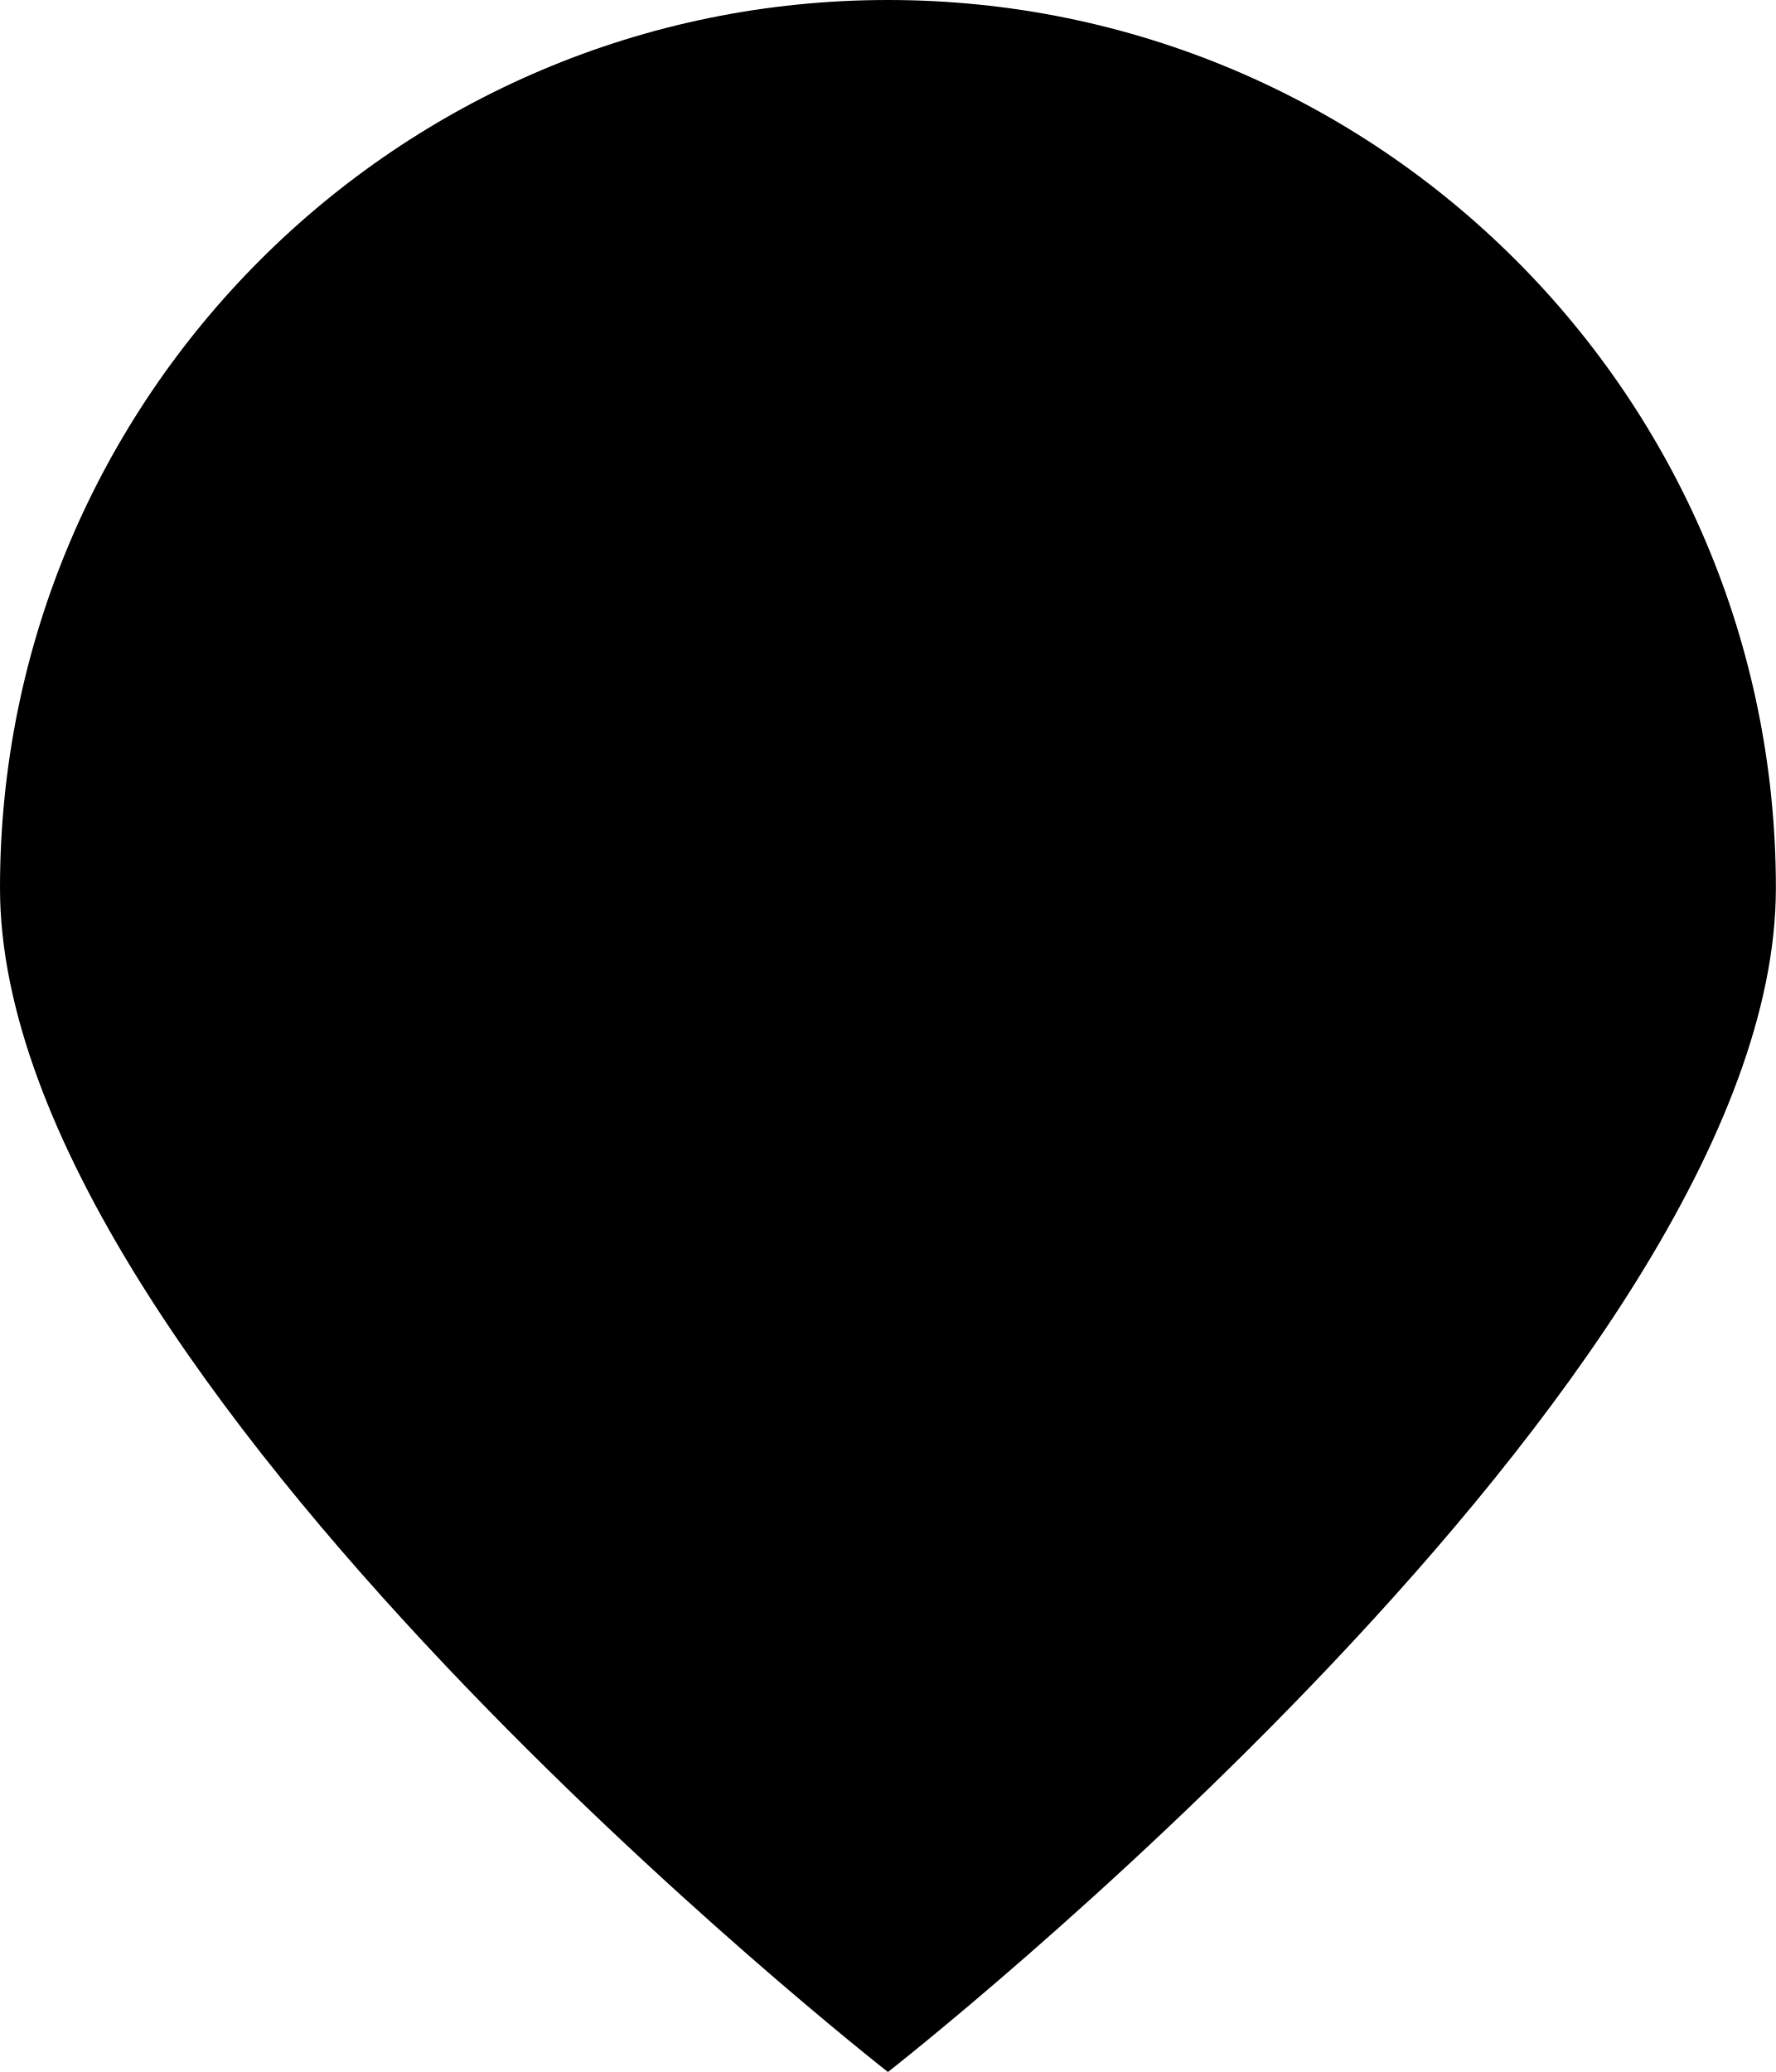
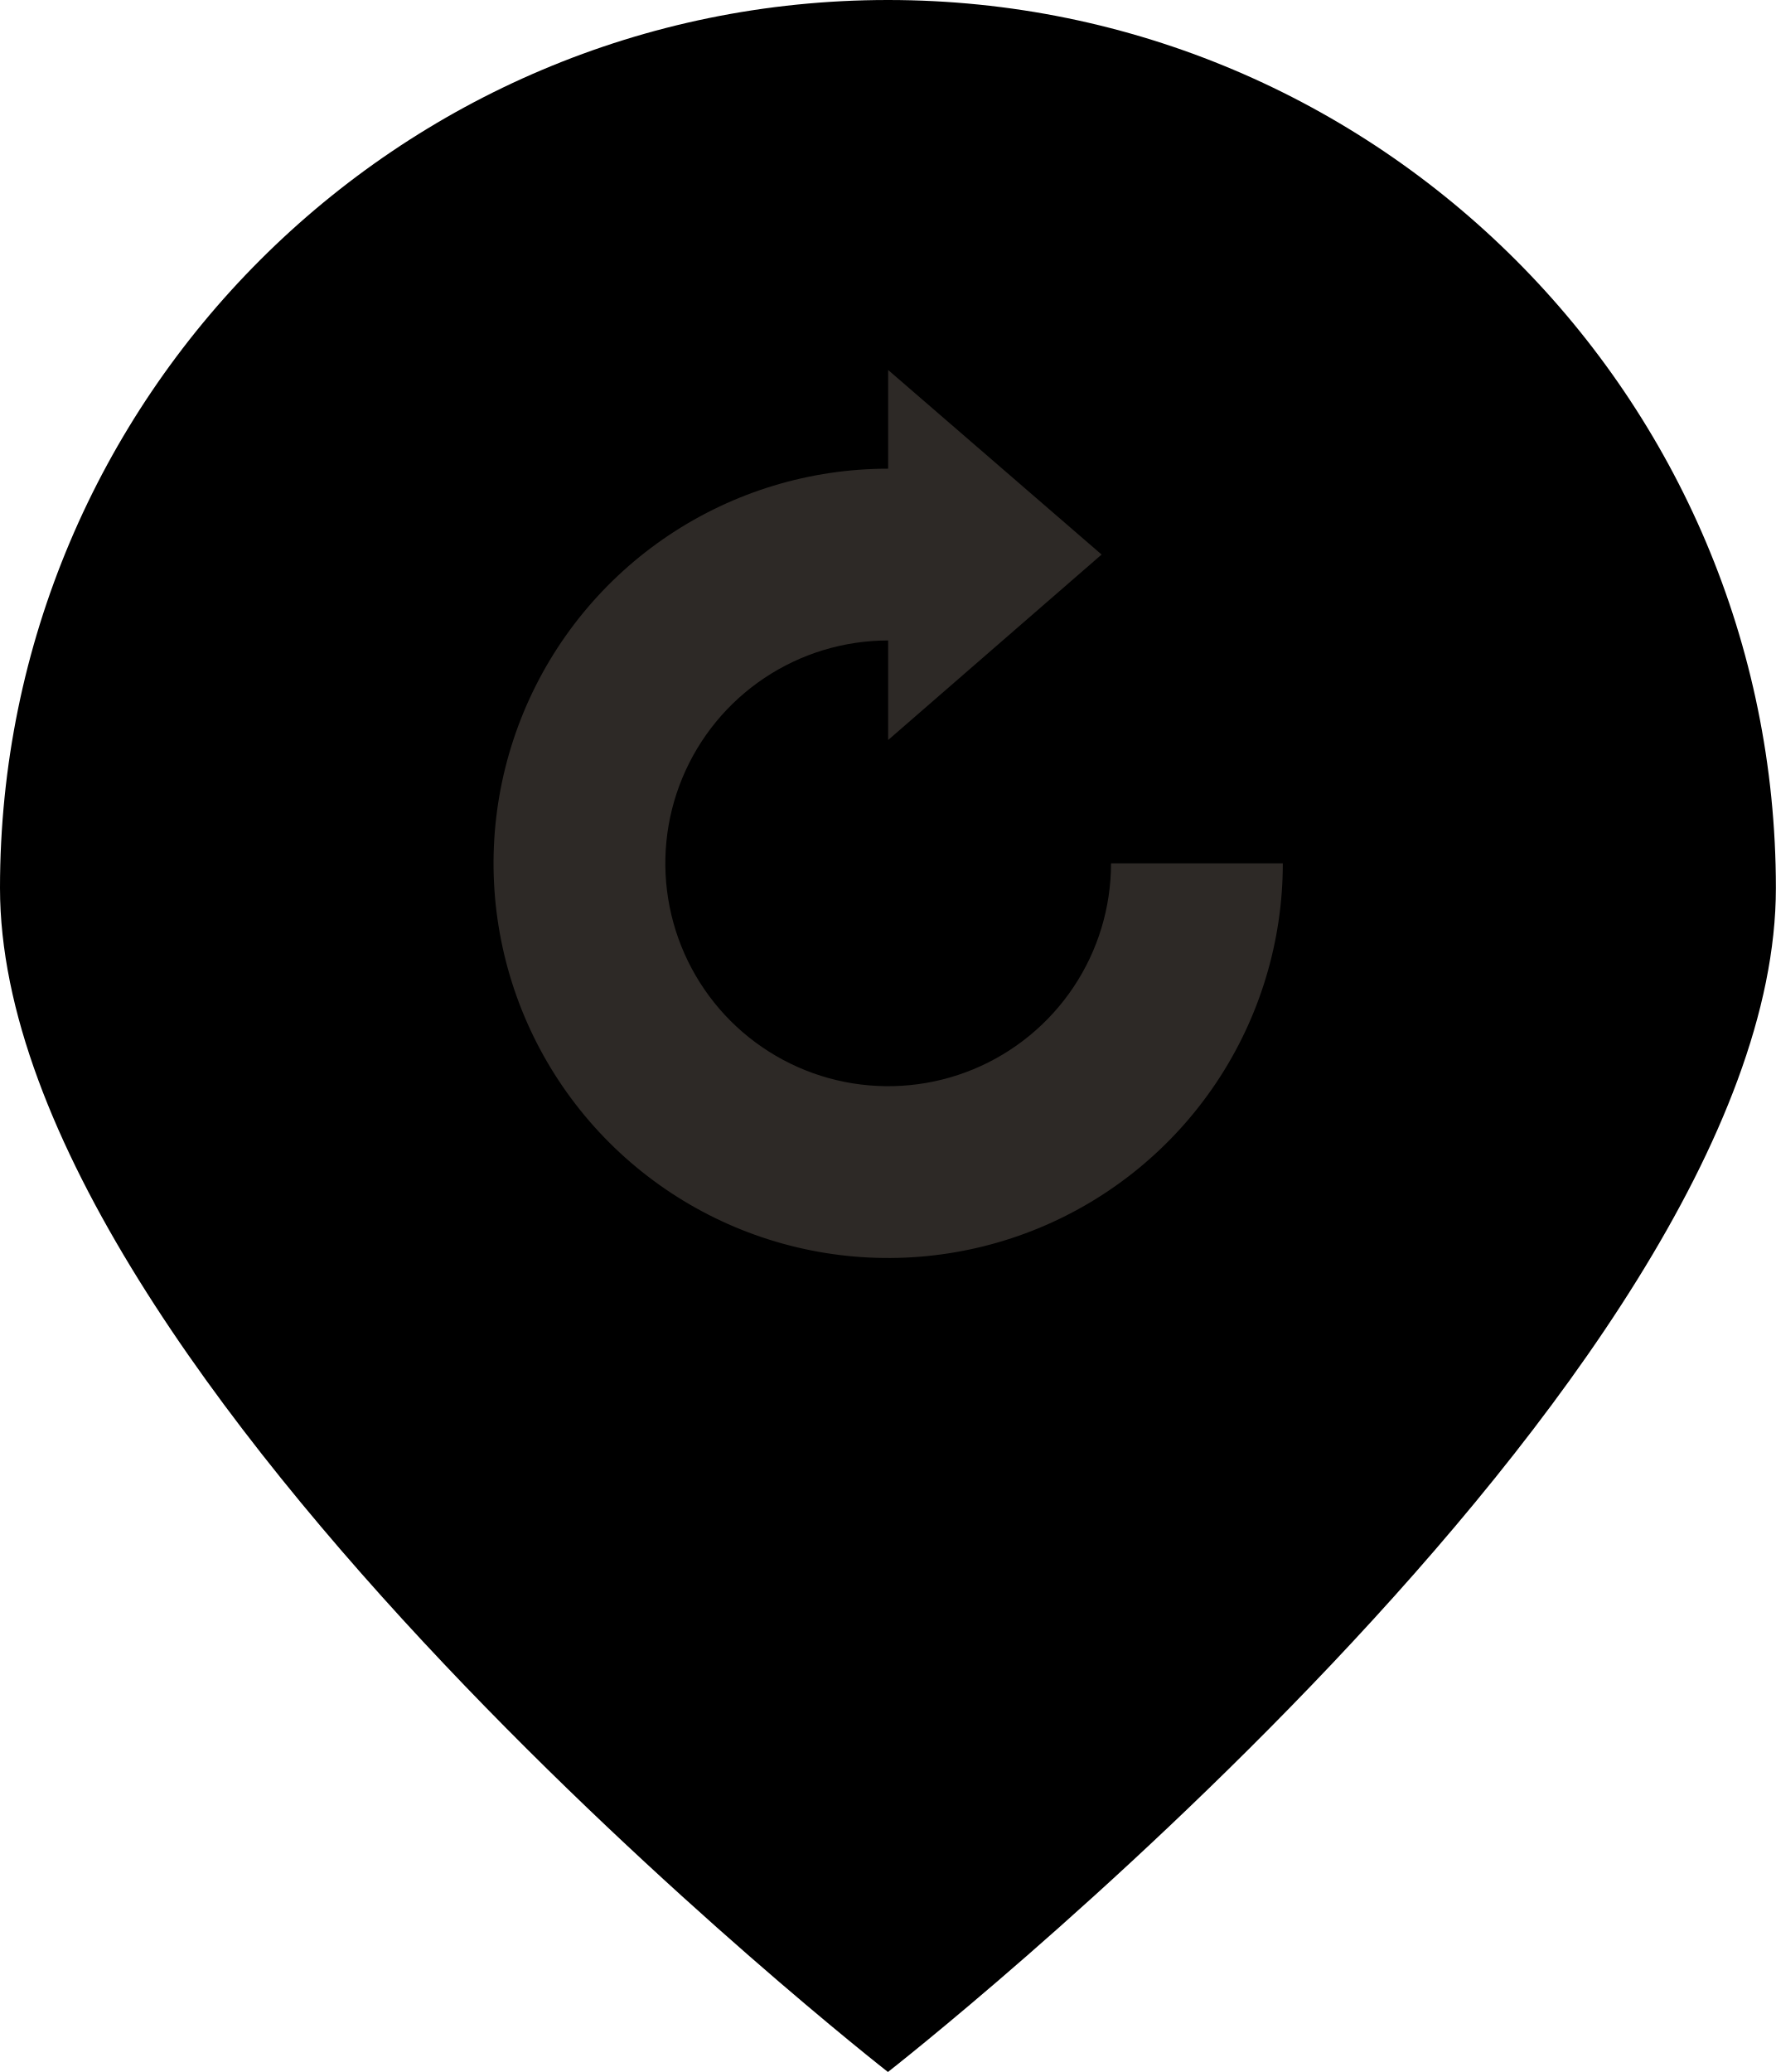
- <svg xmlns="http://www.w3.org/2000/svg" width="96" height="112" viewBox="0 0 96 112" fill="none">
-   <path d="M96 48C96 74.51 48 112 48 112C48 112 0 74.51 0 48C0 21.49 21.49 0 48 0C74.51 0 96 21.49 96 48Z" fill="currentColor" />
+ <svg xmlns="http://www.w3.org/2000/svg" width="96" height="112" viewBox="0 0 48 56" fill="none">
+   <path d="M48 24C48 37.255 24 56 24 56C24 56 0 37.255 0 24C0 10.745 10.745 0 24 0C37.255 0 48 10.745 48 24Z" fill="currentColor" />
+   <path d="M34.673 23.333C34.673 25.443 34.048 27.505 32.876 29.259C31.703 31.014 30.038 32.381 28.088 33.188C26.139 33.995 23.995 34.207 21.926 33.795C19.856 33.383 17.956 32.368 16.464 30.876C14.972 29.384 13.956 27.483 13.545 25.414C13.133 23.345 13.345 21.201 14.152 19.251C14.959 17.302 16.326 15.636 18.08 14.464C19.835 13.292 21.897 12.667 24.006 12.667V10L29.775 14.988L24.006 20L24.006 17.31C22.815 17.31 21.651 17.663 20.66 18.325C19.669 18.987 18.898 19.928 18.442 21.028C17.986 22.129 17.866 23.34 18.099 24.508C18.331 25.677 18.905 26.75 19.747 27.593C20.59 28.435 21.663 29.009 22.831 29.241C24 29.473 25.211 29.354 26.312 28.898C27.412 28.442 28.353 27.67 29.015 26.68C29.677 25.689 30.03 24.525 30.03 23.333H34.673Z" fill="#2D2926" />
</svg>
